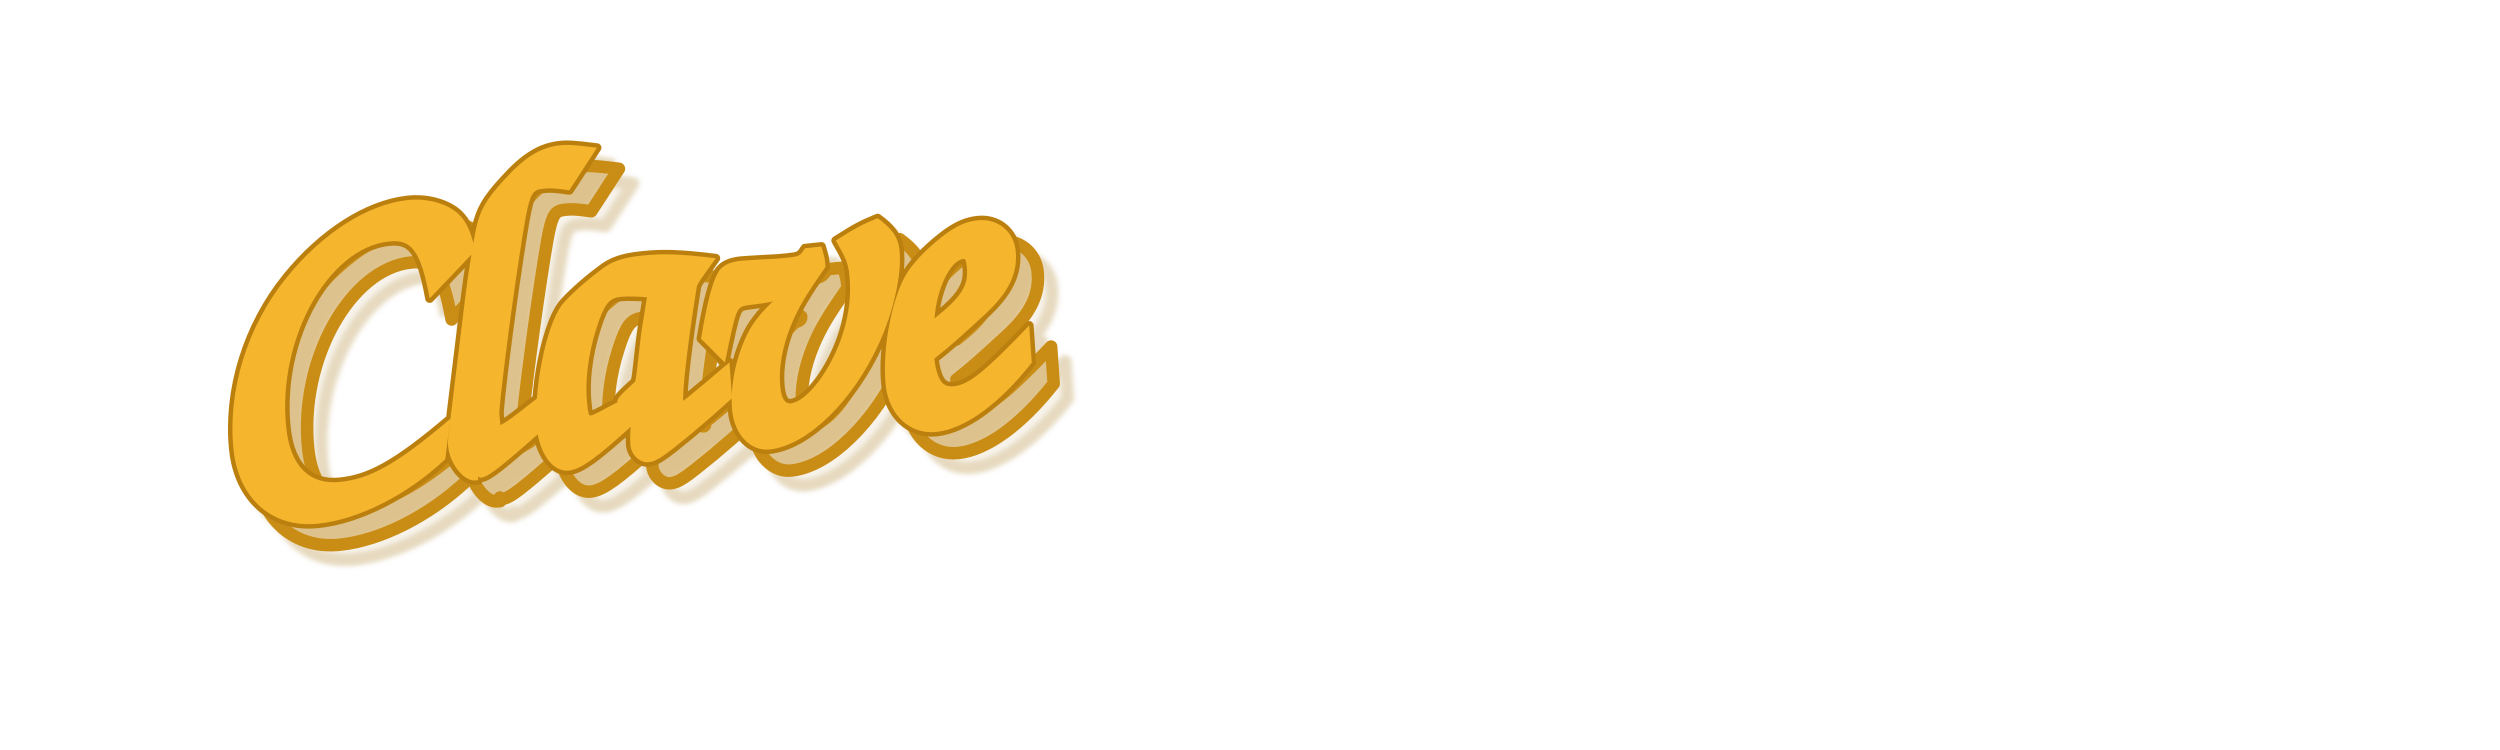
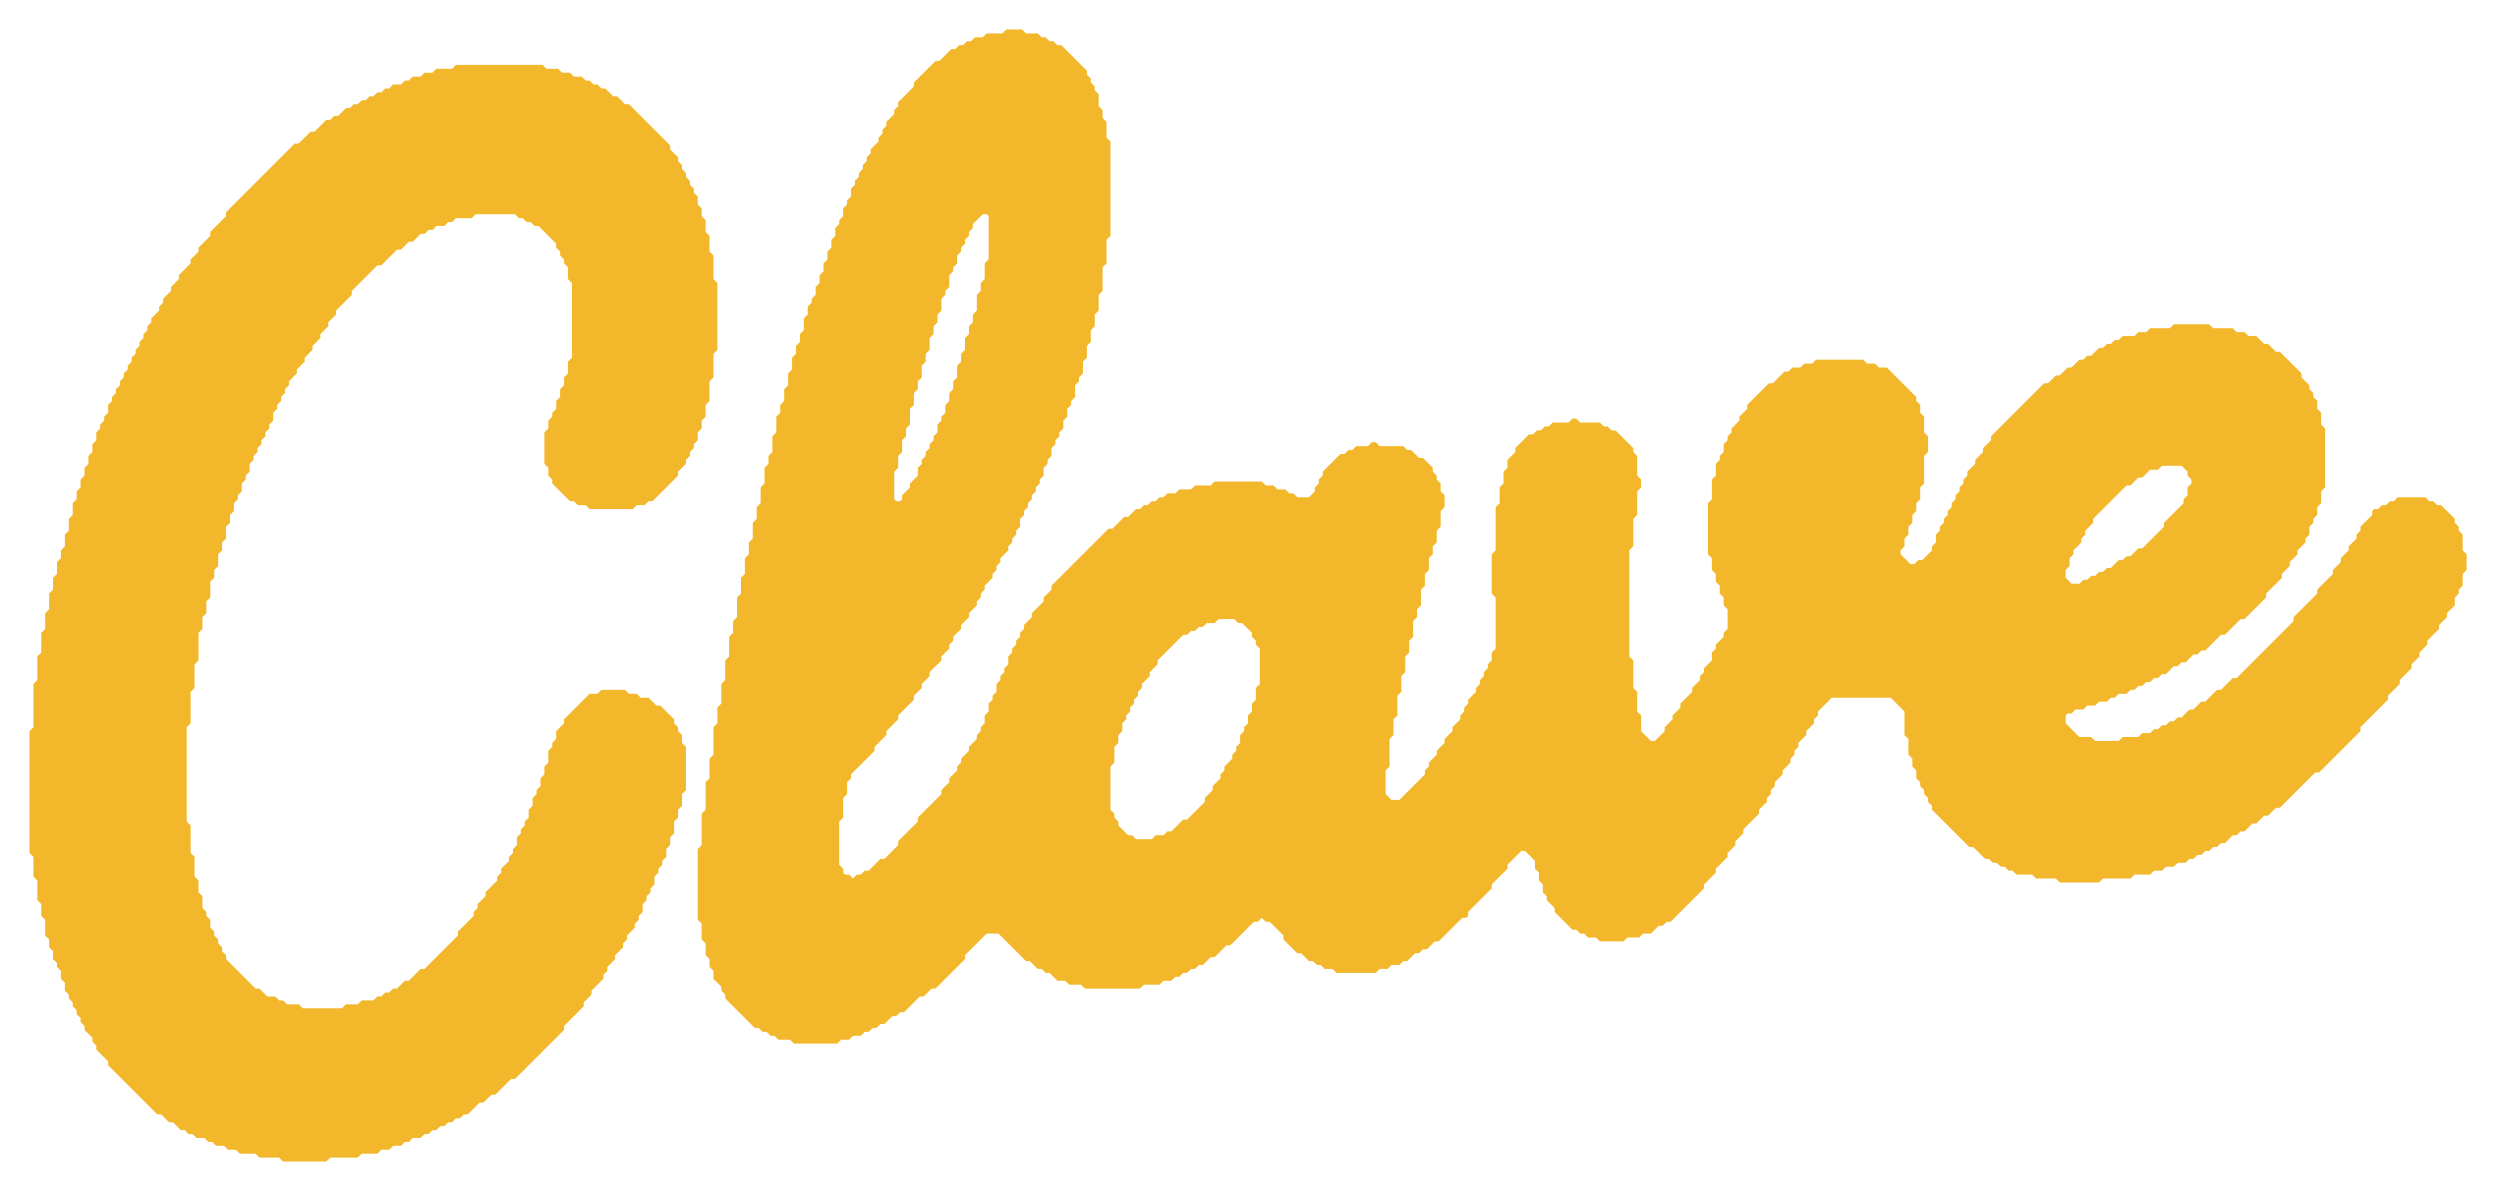
- <svg xmlns="http://www.w3.org/2000/svg" width="1400" height="420" viewBox="0 0 1400 420" fill="none">
-   <defs>
-     <filter id="softShadow" x="-10%" y="-20%" width="130%" height="160%" color-interpolation-filters="sRGB">
-       <feDropShadow dx="7" dy="9" stdDeviation="1.4" flood-color="#9c6b00" flood-opacity="0.25" />
-     </filter>
-   </defs>
-   <g transform="translate(112 282) rotate(-6)" filter="url(#softShadow)">
-     <text x="0" y="0" fill="#c98d13" fill-opacity="0.32" font-family="'Brush Script MT', 'Snell Roundhand', 'Segoe Script', 'Apple Chancery', cursive" font-size="248" font-style="normal" font-weight="700" letter-spacing="-9" transform="translate(11 13)" paint-order="stroke fill" stroke="#c98d13" stroke-width="7" stroke-linejoin="round" stroke-linecap="round">Clave</text>
-     <text x="0" y="0" fill="#f5b62e" font-family="'Brush Script MT', 'Snell Roundhand', 'Segoe Script', 'Apple Chancery', cursive" font-size="248" font-style="normal" font-weight="700" letter-spacing="-9" paint-order="stroke fill" stroke="#bb7f11" stroke-width="5" stroke-linejoin="round" stroke-linecap="round" text-rendering="geometricPrecision">Clave</text>
-   </g>
+ <svg xmlns="http://www.w3.org/2000/svg" viewBox="0 0 636 304" width="636" height="304" fill="none">
+   <path fill="#F2B72A" fill-rule="evenodd" d="M 213.00 265.50 L 202.00 265.50 L 201.00 264.50 L 198.00 264.50 L 197.00 263.50 L 196.00 263.50 L 195.00 262.50 L 194.00 262.50 L 193.00 261.50 L 192.00 261.50 L 184.50 254.00 L 184.50 253.00 L 183.50 252.00 L 183.50 251.00 L 181.50 249.00 L 181.50 247.00 L 180.50 246.00 L 180.50 244.00 L 179.50 243.00 L 179.50 240.00 L 178.50 239.00 L 178.50 235.00 L 177.50 234.00 L 177.50 216.00 L 178.50 215.00 L 178.50 207.00 L 179.50 206.00 L 179.50 199.00 L 180.50 198.00 L 180.50 193.00 L 181.50 192.00 L 181.50 185.00 L 182.50 184.00 L 182.50 180.00 L 183.50 179.00 L 183.50 174.00 L 184.50 173.00 L 184.50 168.00 L 185.50 167.00 L 185.50 162.00 L 186.50 161.00 L 186.50 158.00 L 187.50 157.00 L 187.50 152.00 L 188.50 151.00 L 188.50 147.00 L 189.50 146.00 L 189.50 142.00 L 190.50 141.00 L 190.50 138.00 L 191.50 137.00 L 191.50 133.00 L 192.50 132.00 L 192.50 129.00 L 193.50 128.00 L 193.50 124.00 L 194.50 123.00 L 194.50 119.00 L 195.50 118.00 L 195.50 116.00 L 196.50 115.00 L 196.50 111.00 L 197.50 110.00 L 197.50 106.00 L 198.50 105.00 L 198.50 103.00 L 199.50 102.00 L 199.50 99.00 L 200.50 98.00 L 200.50 95.00 L 201.50 94.00 L 201.50 91.00 L 202.50 90.00 L 202.50 88.00 L 203.50 87.00 L 203.50 85.00 L 204.50 84.00 L 204.50 81.00 L 205.50 80.00 L 205.50 78.00 L 206.50 77.00 L 206.50 76.00 L 207.50 75.00 L 207.50 73.00 L 208.50 72.00 L 208.50 70.00 L 209.50 69.00 L 209.50 67.00 L 210.50 66.00 L 210.50 64.00 L 211.50 63.00 L 211.50 61.00 L 212.50 60.00 L 212.50 58.00 L 213.50 57.00 L 213.50 56.00 L 214.50 55.00 L 214.50 53.00 L 215.50 52.00 L 215.50 51.00 L 216.50 50.00 L 216.50 48.00 L 217.50 47.00 L 217.50 46.00 L 218.50 45.00 L 218.50 44.00 L 219.50 43.00 L 219.50 42.00 L 220.50 41.00 L 220.50 40.00 L 221.50 39.00 L 221.50 38.00 L 223.50 36.00 L 223.50 35.00 L 224.50 34.00 L 224.50 33.00 L 225.50 32.00 L 225.50 31.00 L 227.50 29.00 L 227.50 28.00 L 228.50 27.00 L 228.50 26.00 L 232.50 22.00 L 232.50 21.00 L 238.00 15.50 L 239.00 15.50 L 242.00 12.50 L 243.00 12.50 L 244.00 11.50 L 245.00 11.50 L 246.00 10.50 L 247.00 10.50 L 248.00 9.50 L 250.00 9.50 L 251.00 8.50 L 255.00 8.50 L 256.00 7.50 L 260.00 7.50 L 261.00 8.50 L 264.00 8.50 L 265.00 9.50 L 266.00 9.50 L 267.00 10.50 L 268.00 10.50 L 269.00 11.50 L 270.00 11.50 L 276.50 18.00 L 276.50 19.00 L 277.50 20.00 L 277.50 21.00 L 278.50 22.00 L 278.50 23.00 L 279.50 24.00 L 279.50 27.00 L 280.50 28.00 L 280.50 30.00 L 281.50 31.00 L 281.50 35.00 L 282.50 36.00 L 282.50 60.00 L 281.50 61.00 L 281.50 67.00 L 280.50 68.00 L 280.50 74.00 L 279.50 75.00 L 279.50 79.00 L 278.50 80.00 L 278.50 83.00 L 277.50 84.00 L 277.50 87.00 L 276.50 88.00 L 276.50 91.00 L 275.50 92.00 L 275.50 95.00 L 274.50 96.00 L 274.50 97.00 L 273.50 98.00 L 273.50 101.00 L 272.50 102.00 L 272.50 103.00 L 271.50 104.00 L 271.50 106.00 L 270.50 107.00 L 270.50 109.00 L 269.50 110.00 L 269.50 111.00 L 268.50 112.00 L 268.50 113.00 L 267.50 114.00 L 267.50 116.00 L 266.50 117.00 L 266.50 118.00 L 265.50 119.00 L 265.50 121.00 L 264.50 122.00 L 264.50 123.00 L 263.50 124.00 L 263.50 125.00 L 262.50 126.00 L 262.50 127.00 L 261.50 128.00 L 261.50 129.00 L 260.50 130.00 L 260.50 131.00 L 259.50 132.00 L 259.50 134.00 L 258.50 135.00 L 258.50 136.00 L 257.50 137.00 L 257.50 138.00 L 256.50 139.00 L 256.50 140.00 L 254.50 142.00 L 254.50 143.00 L 253.50 144.00 L 253.50 145.00 L 252.50 146.00 L 252.50 147.00 L 250.50 149.00 L 250.50 150.00 L 249.50 151.00 L 249.50 152.00 L 248.50 153.00 L 248.50 154.00 L 246.50 156.00 L 246.50 157.00 L 244.50 159.00 L 244.50 160.00 L 242.50 162.00 L 242.50 163.00 L 241.50 164.00 L 241.50 165.00 L 239.50 167.00 L 239.50 168.00 L 236.50 171.00 L 236.50 172.00 L 234.50 174.00 L 234.50 175.00 L 232.50 177.00 L 232.50 178.00 L 228.50 182.00 L 228.50 183.00 L 225.50 186.00 L 225.50 187.00 L 222.50 190.00 L 222.50 191.00 L 216.50 197.00 L 216.50 198.00 L 215.50 199.00 L 215.50 202.00 L 214.50 203.00 L 214.50 208.00 L 213.50 209.00 L 213.50 220.00 L 214.50 221.00 L 214.50 222.00 L 215.00 222.50 L 216.00 222.50 L 217.00 223.50 L 218.00 222.50 L 219.00 222.50 L 220.00 221.50 L 221.00 221.50 L 224.00 218.50 L 225.00 218.50 L 228.50 215.00 L 228.50 214.00 L 233.50 209.00 L 233.50 208.00 L 239.50 202.00 L 239.50 201.00 L 241.50 199.00 L 241.50 198.00 L 243.50 196.00 L 243.50 195.00 L 244.50 194.00 L 244.50 193.00 L 246.50 191.00 L 246.50 190.00 L 248.50 188.00 L 248.50 187.00 L 249.50 186.00 L 249.50 185.00 L 250.50 184.00 L 250.50 182.00 L 251.50 181.00 L 251.50 179.00 L 252.50 178.00 L 252.50 177.00 L 253.50 176.00 L 253.50 174.00 L 254.50 173.00 L 254.50 172.00 L 255.50 171.00 L 255.50 170.00 L 256.50 169.00 L 256.50 167.00 L 257.50 166.00 L 257.50 165.00 L 258.50 164.00 L 258.50 163.00 L 259.50 162.00 L 259.50 161.00 L 260.50 160.00 L 260.50 159.00 L 262.50 157.00 L 262.50 156.00 L 265.50 153.00 L 265.50 152.00 L 267.50 150.00 L 267.50 149.00 L 282.00 134.50 L 283.00 134.50 L 286.00 131.50 L 287.00 131.50 L 289.00 129.50 L 290.00 129.50 L 291.00 128.50 L 292.00 128.50 L 293.00 127.50 L 294.00 127.50 L 295.00 126.50 L 296.00 126.50 L 297.00 125.50 L 299.00 125.50 L 300.00 124.50 L 303.00 124.50 L 304.00 123.50 L 308.00 123.50 L 309.00 122.50 L 321.00 122.50 L 322.00 123.50 L 324.00 123.50 L 325.00 124.50 L 327.00 124.50 L 328.00 125.50 L 329.00 125.50 L 330.00 126.50 L 333.00 126.50 L 334.50 125.00 L 334.50 124.00 L 335.50 123.00 L 335.50 122.00 L 336.50 121.00 L 336.50 120.00 L 341.00 115.50 L 342.00 115.50 L 343.00 114.50 L 344.00 114.50 L 345.00 113.50 L 348.00 113.50 L 349.00 112.50 L 350.00 112.50 L 351.00 113.50 L 357.00 113.50 L 358.00 114.50 L 359.00 114.50 L 361.00 116.50 L 362.00 116.50 L 364.50 119.00 L 364.50 120.00 L 365.50 121.00 L 365.50 122.00 L 366.50 123.00 L 366.50 125.00 L 367.50 126.00 L 367.50 129.00 L 366.50 130.00 L 366.50 134.00 L 365.50 135.00 L 365.50 138.00 L 364.50 139.00 L 364.50 141.00 L 363.50 142.00 L 363.50 145.00 L 362.50 146.00 L 362.50 149.00 L 361.50 150.00 L 361.50 154.00 L 360.50 155.00 L 360.50 157.00 L 359.50 158.00 L 359.50 162.00 L 358.50 163.00 L 358.50 166.00 L 357.50 167.00 L 357.50 171.00 L 356.50 172.00 L 356.50 176.00 L 355.50 177.00 L 355.50 182.00 L 354.50 183.00 L 354.50 187.00 L 353.50 188.00 L 353.50 195.00 L 352.50 196.00 L 352.50 202.00 L 354.00 203.50 L 356.00 203.50 L 362.50 197.00 L 362.50 196.00 L 363.50 195.00 L 363.50 194.00 L 365.50 192.00 L 365.50 191.00 L 367.50 189.00 L 367.50 188.00 L 369.50 186.00 L 369.50 185.00 L 371.50 183.00 L 371.50 182.00 L 372.50 181.00 L 372.50 180.00 L 373.50 179.00 L 373.50 178.00 L 375.50 176.00 L 375.50 175.00 L 376.50 174.00 L 376.50 173.00 L 377.50 172.00 L 377.50 171.00 L 378.50 170.00 L 378.50 169.00 L 379.50 168.00 L 379.50 166.00 L 380.50 165.00 L 380.50 152.00 L 379.50 151.00 L 379.50 141.00 L 380.50 140.00 L 380.50 129.00 L 381.50 128.00 L 381.50 124.00 L 382.50 123.00 L 382.50 120.00 L 383.50 119.00 L 383.50 117.00 L 385.50 115.00 L 385.50 114.00 L 389.00 110.50 L 390.00 110.50 L 391.00 109.50 L 392.00 109.50 L 393.00 108.50 L 394.00 108.50 L 395.00 107.50 L 399.00 107.50 L 400.00 106.50 L 401.00 106.50 L 402.00 107.50 L 407.00 107.50 L 408.00 108.50 L 409.00 108.50 L 410.00 109.50 L 411.00 109.50 L 415.50 114.00 L 415.50 115.00 L 416.50 116.00 L 416.50 121.00 L 417.50 122.00 L 417.50 124.00 L 416.50 125.00 L 416.50 131.00 L 415.50 132.00 L 415.50 139.00 L 414.50 140.00 L 414.50 167.00 L 415.50 168.00 L 415.50 175.00 L 416.50 176.00 L 416.50 181.00 L 417.50 182.00 L 417.50 186.00 L 420.00 188.50 L 421.00 188.50 L 423.50 186.00 L 423.50 185.00 L 425.50 183.00 L 425.50 182.00 L 427.50 180.00 L 427.50 179.00 L 430.50 176.00 L 430.50 175.00 L 432.50 173.00 L 432.50 172.00 L 433.50 171.00 L 433.50 170.00 L 435.50 168.00 L 435.50 166.00 L 436.50 165.00 L 436.50 164.00 L 438.50 162.00 L 438.50 161.00 L 439.50 160.00 L 439.50 155.00 L 438.50 154.00 L 438.50 152.00 L 437.50 151.00 L 437.50 149.00 L 436.50 148.00 L 436.50 146.00 L 435.50 145.00 L 435.50 142.00 L 434.50 141.00 L 434.50 128.00 L 435.50 127.00 L 435.50 122.00 L 436.50 121.00 L 436.50 118.00 L 437.50 117.00 L 437.50 116.00 L 438.50 115.00 L 438.50 113.00 L 439.50 112.00 L 439.50 111.00 L 440.50 110.00 L 440.50 109.00 L 442.50 107.00 L 442.50 106.00 L 444.50 104.00 L 444.50 103.00 L 450.00 97.50 L 451.00 97.50 L 454.00 94.50 L 455.00 94.50 L 456.00 93.50 L 458.00 93.50 L 459.00 92.50 L 461.00 92.50 L 462.00 91.50 L 474.00 91.50 L 475.00 92.50 L 477.00 92.50 L 478.00 93.50 L 480.00 93.50 L 487.50 101.00 L 487.50 102.00 L 488.50 103.00 L 488.50 105.00 L 489.50 106.00 L 489.50 110.00 L 490.50 111.00 L 490.50 115.00 L 489.50 116.00 L 489.50 123.00 L 488.50 124.00 L 488.50 127.00 L 487.50 128.00 L 487.50 130.00 L 486.50 131.00 L 486.50 133.00 L 485.50 134.00 L 485.50 136.00 L 484.50 137.00 L 484.50 139.00 L 483.50 140.00 L 483.50 141.00 L 486.00 143.50 L 487.00 143.50 L 488.00 142.50 L 489.00 142.50 L 491.50 140.00 L 491.50 139.00 L 492.50 138.00 L 492.50 136.00 L 493.50 135.00 L 493.50 134.00 L 494.50 133.00 L 494.50 132.00 L 495.50 131.00 L 495.50 130.00 L 496.50 129.00 L 496.50 128.00 L 497.50 127.00 L 497.50 126.00 L 498.50 125.00 L 498.50 124.00 L 499.50 123.00 L 499.50 122.00 L 500.50 121.00 L 500.50 120.00 L 502.50 118.00 L 502.50 117.00 L 504.50 115.00 L 504.50 114.00 L 506.50 112.00 L 506.50 111.00 L 520.00 97.50 L 521.00 97.50 L 523.00 95.50 L 524.00 95.50 L 526.00 93.50 L 527.00 93.50 L 529.00 91.50 L 530.00 91.50 L 531.00 90.50 L 532.00 90.50 L 534.00 88.50 L 535.00 88.50 L 536.00 87.50 L 537.00 87.50 L 538.00 86.50 L 539.00 86.50 L 540.00 85.50 L 543.00 85.50 L 544.00 84.50 L 546.00 84.50 L 547.00 83.50 L 552.00 83.50 L 553.00 82.50 L 562.00 82.50 L 563.00 83.50 L 568.00 83.50 L 569.00 84.50 L 571.00 84.50 L 572.00 85.50 L 574.00 85.50 L 576.00 87.50 L 577.00 87.50 L 579.00 89.50 L 580.00 89.50 L 585.50 95.00 L 585.50 96.00 L 587.50 98.00 L 587.50 99.00 L 588.50 100.00 L 588.50 101.00 L 589.50 102.00 L 589.50 104.00 L 590.50 105.00 L 590.50 108.00 L 591.50 109.00 L 591.50 124.00 L 590.50 125.00 L 590.50 128.00 L 589.50 129.00 L 589.50 131.00 L 588.50 132.00 L 588.50 133.00 L 587.50 134.00 L 587.50 136.00 L 586.50 137.00 L 586.50 138.00 L 584.50 140.00 L 584.50 141.00 L 582.50 143.00 L 582.50 144.00 L 580.50 146.00 L 580.50 147.00 L 576.50 151.00 L 576.50 152.00 L 571.00 157.50 L 570.00 157.50 L 566.00 161.50 L 565.00 161.50 L 561.00 165.50 L 560.00 165.50 L 559.00 166.50 L 558.00 166.50 L 556.00 168.50 L 555.00 168.50 L 554.00 169.50 L 553.00 169.50 L 551.00 171.50 L 550.00 171.50 L 549.00 172.50 L 548.00 172.50 L 547.00 173.50 L 546.00 173.50 L 545.00 174.50 L 544.00 174.50 L 543.00 175.50 L 542.00 175.50 L 541.00 176.50 L 539.00 176.50 L 538.00 177.50 L 537.00 177.50 L 536.00 178.50 L 534.00 178.50 L 533.00 179.50 L 531.00 179.50 L 530.00 180.50 L 528.00 180.50 L 527.00 181.50 L 526.00 181.50 L 525.50 182.00 L 525.50 184.00 L 529.00 187.50 L 532.00 187.50 L 533.00 188.50 L 539.00 188.50 L 540.00 187.50 L 544.00 187.50 L 545.00 186.50 L 547.00 186.50 L 548.00 185.50 L 549.00 185.50 L 550.00 184.50 L 551.00 184.50 L 552.00 183.50 L 553.00 183.50 L 554.00 182.50 L 555.00 182.50 L 557.00 180.50 L 558.00 180.50 L 560.00 178.50 L 561.00 178.50 L 564.00 175.50 L 565.00 175.50 L 568.00 172.50 L 569.00 172.50 L 583.50 158.00 L 583.50 157.00 L 589.50 151.00 L 589.50 150.00 L 593.50 146.00 L 593.50 145.00 L 595.50 143.00 L 595.50 142.00 L 597.50 140.00 L 597.50 139.00 L 599.50 137.00 L 599.50 136.00 L 600.50 135.00 L 600.50 134.00 L 603.50 131.00 L 603.50 130.00 L 604.00 129.50 L 605.00 129.50 L 606.00 128.50 L 607.00 128.50 L 608.00 127.50 L 609.00 127.50 L 610.00 126.50 L 617.00 126.50 L 618.00 127.50 L 619.00 127.50 L 620.00 128.50 L 621.00 128.50 L 624.50 132.00 L 624.50 133.00 L 625.50 134.00 L 625.50 135.00 L 626.50 136.00 L 626.50 140.00 L 627.50 141.00 L 627.50 145.00 L 626.50 146.00 L 626.50 149.00 L 625.50 150.00 L 625.50 151.00 L 624.50 152.00 L 624.50 154.00 L 622.50 156.00 L 622.50 157.00 L 620.50 159.00 L 620.50 160.00 L 617.50 163.00 L 617.50 164.00 L 615.50 166.00 L 615.50 167.00 L 613.50 169.00 L 613.50 170.00 L 610.50 173.00 L 610.50 174.00 L 607.50 177.00 L 607.50 178.00 L 600.50 185.00 L 600.50 186.00 L 590.00 196.50 L 589.00 196.50 L 580.00 205.50 L 579.00 205.50 L 577.00 207.50 L 576.00 207.50 L 574.00 209.50 L 573.00 209.50 L 571.00 211.50 L 570.00 211.50 L 569.00 212.50 L 568.00 212.50 L 566.00 214.50 L 565.00 214.50 L 564.00 215.50 L 563.00 215.50 L 562.00 216.50 L 561.00 216.50 L 560.00 217.50 L 559.00 217.50 L 558.00 218.50 L 557.00 218.50 L 556.00 219.50 L 554.00 219.50 L 553.00 220.50 L 551.00 220.50 L 550.00 221.50 L 548.00 221.50 L 547.00 222.50 L 543.00 222.50 L 542.00 223.50 L 535.00 223.50 L 534.00 224.50 L 524.00 224.50 L 523.00 223.50 L 518.00 223.50 L 517.00 222.50 L 513.00 222.50 L 512.00 221.50 L 511.00 221.50 L 510.00 220.50 L 509.00 220.50 L 508.00 219.50 L 507.00 219.50 L 506.00 218.50 L 505.00 218.50 L 502.00 215.50 L 501.00 215.50 L 491.50 206.00 L 491.50 205.00 L 490.50 204.00 L 490.50 203.00 L 489.50 202.00 L 489.50 201.00 L 488.50 200.00 L 488.50 199.00 L 487.50 198.00 L 487.50 196.00 L 486.50 195.00 L 486.50 193.00 L 485.50 192.00 L 485.50 188.00 L 484.50 187.00 L 484.50 181.00 L 481.00 177.50 L 466.00 177.50 L 462.50 181.00 L 462.50 182.00 L 461.50 183.00 L 461.50 184.00 L 459.50 186.00 L 459.50 187.00 L 457.50 189.00 L 457.50 190.00 L 456.50 191.00 L 456.50 192.00 L 455.50 193.00 L 455.50 194.00 L 453.50 196.00 L 453.50 197.00 L 451.50 199.00 L 451.50 200.00 L 450.50 201.00 L 450.50 202.00 L 449.50 203.00 L 449.50 204.00 L 447.50 206.00 L 447.50 207.00 L 443.50 211.00 L 443.50 212.00 L 441.50 214.00 L 441.50 215.00 L 439.50 217.00 L 439.50 218.00 L 436.50 221.00 L 436.50 222.00 L 433.50 225.00 L 433.50 226.00 L 425.00 234.50 L 424.00 234.50 L 423.00 235.50 L 422.00 235.50 L 420.00 237.50 L 418.00 237.50 L 417.00 238.50 L 414.00 238.50 L 413.00 239.50 L 407.00 239.50 L 406.00 238.50 L 404.00 238.50 L 403.00 237.50 L 402.00 237.50 L 401.00 236.50 L 400.00 236.50 L 395.50 232.00 L 395.50 231.00 L 393.50 229.00 L 393.50 228.00 L 392.50 227.00 L 392.50 225.00 L 391.50 224.00 L 391.50 222.00 L 390.50 221.00 L 390.50 219.00 L 388.00 216.50 L 387.00 216.50 L 383.50 220.00 L 383.50 221.00 L 379.50 225.00 L 379.50 226.00 L 373.50 232.00 L 373.50 233.00 L 373.00 233.50 L 372.00 233.50 L 366.00 239.50 L 365.00 239.50 L 363.00 241.50 L 362.00 241.50 L 361.00 242.50 L 360.00 242.50 L 358.00 244.50 L 357.00 244.50 L 356.00 245.50 L 354.00 245.50 L 353.00 246.50 L 351.00 246.50 L 350.00 247.50 L 340.00 247.50 L 339.00 246.50 L 337.00 246.50 L 336.00 245.50 L 335.00 245.50 L 334.00 244.50 L 333.00 244.50 L 331.00 242.50 L 330.00 242.50 L 326.50 239.00 L 326.50 238.00 L 323.00 234.50 L 322.00 234.50 L 321.00 233.50 L 320.00 234.50 L 319.00 234.50 L 313.00 240.50 L 312.00 240.50 L 309.00 243.50 L 308.00 243.50 L 306.00 245.50 L 305.00 245.50 L 304.00 246.50 L 303.00 246.50 L 302.00 247.50 L 301.00 247.50 L 300.00 248.50 L 299.00 248.50 L 298.00 249.50 L 296.00 249.50 L 295.00 250.50 L 291.00 250.50 L 290.00 251.50 L 276.00 251.50 L 275.00 250.50 L 272.00 250.50 L 271.00 249.50 L 269.00 249.50 L 267.00 247.50 L 266.00 247.50 L 265.00 246.50 L 264.00 246.50 L 262.00 244.50 L 261.00 244.50 L 254.00 237.50 L 251.00 237.50 L 245.50 243.00 L 245.50 244.00 L 238.00 251.50 L 237.00 251.50 L 235.00 253.50 L 234.00 253.50 L 230.00 257.50 L 229.00 257.50 L 228.00 258.50 L 227.00 258.50 L 225.00 260.50 L 224.00 260.50 L 223.00 261.50 L 222.00 261.50 L 221.00 262.50 L 220.00 262.50 L 219.00 263.50 L 217.00 263.50 L 216.00 264.50 L 214.00 264.50 L 213.00 265.50 Z M 83.00 295.50 L 72.00 295.50 L 71.00 294.50 L 66.00 294.50 L 65.00 293.50 L 61.00 293.50 L 60.00 292.50 L 58.00 292.50 L 57.00 291.50 L 55.00 291.50 L 54.00 290.50 L 53.00 290.50 L 52.00 289.50 L 50.00 289.50 L 49.00 288.50 L 48.00 288.50 L 47.00 287.50 L 46.00 287.50 L 44.00 285.50 L 43.00 285.50 L 41.00 283.50 L 40.00 283.50 L 27.50 271.00 L 27.50 270.00 L 24.50 267.00 L 24.50 266.00 L 23.50 265.00 L 23.50 264.00 L 21.50 262.00 L 21.50 261.00 L 20.50 260.00 L 20.50 259.00 L 19.50 258.00 L 19.50 257.00 L 18.50 256.00 L 18.50 255.00 L 17.50 254.00 L 17.50 253.00 L 16.50 252.00 L 16.50 250.00 L 15.50 249.00 L 15.50 247.00 L 14.50 246.00 L 14.50 245.00 L 13.50 244.00 L 13.50 242.00 L 12.50 241.00 L 12.50 239.00 L 11.50 238.00 L 11.50 234.00 L 10.50 233.00 L 10.50 230.00 L 9.50 229.00 L 9.50 224.00 L 8.50 223.00 L 8.50 218.00 L 7.50 217.00 L 7.50 186.00 L 8.50 185.00 L 8.50 174.00 L 9.50 173.00 L 9.50 167.00 L 10.50 166.00 L 10.50 161.00 L 11.50 160.00 L 11.50 156.00 L 12.50 155.00 L 12.50 151.00 L 13.50 150.00 L 13.50 147.00 L 14.50 146.00 L 14.50 143.00 L 15.50 142.00 L 15.50 140.00 L 16.50 139.00 L 16.50 136.00 L 17.50 135.00 L 17.50 132.00 L 18.50 131.00 L 18.50 128.00 L 19.50 127.00 L 19.50 125.00 L 20.50 124.00 L 20.50 122.00 L 21.50 121.00 L 21.50 119.00 L 22.50 118.00 L 22.50 116.00 L 23.50 115.00 L 23.50 113.00 L 24.50 112.00 L 24.50 110.00 L 25.50 109.00 L 25.50 108.00 L 26.50 107.00 L 26.50 106.00 L 27.50 105.00 L 27.50 103.00 L 28.50 102.00 L 28.50 101.00 L 29.50 100.00 L 29.50 99.00 L 30.50 98.00 L 30.50 97.00 L 31.50 96.00 L 31.50 95.00 L 32.50 94.00 L 32.50 93.00 L 33.50 92.00 L 33.50 91.00 L 34.50 90.00 L 34.50 89.00 L 35.50 88.00 L 35.50 87.00 L 36.50 86.00 L 36.50 85.00 L 37.50 84.00 L 37.50 83.00 L 38.50 82.00 L 38.50 81.00 L 40.50 79.00 L 40.50 78.00 L 41.50 77.00 L 41.50 76.00 L 43.50 74.00 L 43.50 73.00 L 45.50 71.00 L 45.50 70.00 L 48.50 67.00 L 48.50 66.00 L 50.50 64.00 L 50.50 63.00 L 53.50 60.00 L 53.50 59.00 L 57.50 55.00 L 57.50 54.00 L 75.00 36.50 L 76.00 36.50 L 79.00 33.50 L 80.00 33.50 L 83.00 30.50 L 84.00 30.50 L 85.00 29.50 L 86.00 29.50 L 88.00 27.50 L 89.00 27.50 L 90.00 26.50 L 91.00 26.50 L 92.00 25.50 L 93.00 25.50 L 94.00 24.50 L 95.00 24.50 L 96.00 23.50 L 97.00 23.50 L 98.00 22.50 L 99.00 22.50 L 100.00 21.50 L 102.00 21.50 L 103.00 20.50 L 104.00 20.50 L 105.00 19.50 L 107.00 19.50 L 108.00 18.50 L 110.00 18.50 L 111.00 17.50 L 115.00 17.50 L 116.00 16.50 L 138.00 16.50 L 139.00 17.50 L 142.00 17.50 L 143.00 18.50 L 145.00 18.50 L 146.00 19.50 L 148.00 19.50 L 149.00 20.50 L 150.00 20.50 L 151.00 21.50 L 152.00 21.50 L 153.00 22.50 L 154.00 22.50 L 156.00 24.50 L 157.00 24.50 L 159.00 26.50 L 160.00 26.50 L 170.50 37.00 L 170.50 38.00 L 172.50 40.00 L 172.50 41.00 L 173.50 42.00 L 173.50 43.00 L 174.50 44.00 L 174.50 45.00 L 175.50 46.00 L 175.50 47.00 L 176.50 48.00 L 176.50 49.00 L 177.50 50.00 L 177.50 52.00 L 178.50 53.00 L 178.50 55.00 L 179.50 56.00 L 179.50 59.00 L 180.50 60.00 L 180.50 64.00 L 181.50 65.00 L 181.50 71.00 L 182.50 72.00 L 182.50 89.00 L 181.50 90.00 L 181.50 96.00 L 180.50 97.00 L 180.50 102.00 L 179.50 103.00 L 179.50 106.00 L 178.50 107.00 L 178.50 109.00 L 177.50 110.00 L 177.50 112.00 L 176.50 113.00 L 176.50 114.00 L 175.50 115.00 L 175.50 116.00 L 174.50 117.00 L 174.50 118.00 L 172.50 120.00 L 172.50 121.00 L 166.00 127.50 L 165.00 127.50 L 164.00 128.50 L 162.00 128.50 L 161.00 129.50 L 150.00 129.50 L 149.00 128.50 L 147.00 128.50 L 146.00 127.50 L 145.00 127.50 L 140.50 123.00 L 140.50 122.00 L 139.50 121.00 L 139.50 119.00 L 138.50 118.00 L 138.50 110.00 L 139.50 109.00 L 139.50 107.00 L 140.50 106.00 L 140.50 105.00 L 141.50 104.00 L 141.50 102.00 L 142.50 101.00 L 142.50 99.00 L 143.50 98.00 L 143.50 96.00 L 144.50 95.00 L 144.50 92.00 L 145.50 91.00 L 145.50 72.00 L 144.50 71.00 L 144.50 68.00 L 143.50 67.00 L 143.50 66.00 L 142.50 65.00 L 142.50 64.00 L 141.50 63.00 L 141.50 62.00 L 137.00 57.50 L 136.00 57.50 L 135.00 56.50 L 134.00 56.50 L 133.00 55.50 L 132.00 55.50 L 131.00 54.50 L 121.00 54.50 L 120.00 55.50 L 116.00 55.50 L 115.00 56.50 L 114.00 56.50 L 113.00 57.50 L 111.00 57.50 L 110.00 58.50 L 109.00 58.50 L 108.00 59.50 L 107.00 59.50 L 105.00 61.50 L 104.00 61.50 L 102.00 63.50 L 101.00 63.50 L 97.00 67.50 L 96.00 67.50 L 89.50 74.00 L 89.50 75.00 L 85.50 79.00 L 85.50 80.00 L 83.50 82.00 L 83.50 83.00 L 81.50 85.00 L 81.50 86.00 L 79.50 88.00 L 79.50 89.00 L 77.50 91.00 L 77.50 92.00 L 75.50 94.00 L 75.50 95.00 L 73.50 97.00 L 73.50 98.00 L 72.50 99.00 L 72.50 100.00 L 71.50 101.00 L 71.50 102.00 L 70.50 103.00 L 70.50 104.00 L 69.50 105.00 L 69.50 107.00 L 68.50 108.00 L 68.50 109.00 L 67.50 110.00 L 67.50 111.00 L 66.50 112.00 L 66.50 113.00 L 65.50 114.00 L 65.50 115.00 L 64.50 116.00 L 64.50 117.00 L 63.50 118.00 L 63.50 120.00 L 62.50 121.00 L 62.50 122.00 L 61.50 123.00 L 61.50 125.00 L 60.50 126.00 L 60.50 127.00 L 59.50 128.00 L 59.50 130.00 L 58.50 131.00 L 58.50 133.00 L 57.50 134.00 L 57.50 137.00 L 56.50 138.00 L 56.50 140.00 L 55.50 141.00 L 55.50 144.00 L 54.50 145.00 L 54.50 147.00 L 53.50 148.00 L 53.50 152.00 L 52.50 153.00 L 52.50 156.00 L 51.50 157.00 L 51.50 160.00 L 50.50 161.00 L 50.50 168.00 L 49.50 169.00 L 49.50 175.00 L 48.50 176.00 L 48.50 184.00 L 47.50 185.00 L 47.50 209.00 L 48.50 210.00 L 48.50 217.00 L 49.50 218.00 L 49.50 223.00 L 50.50 224.00 L 50.50 227.00 L 51.50 228.00 L 51.50 231.00 L 52.50 232.00 L 52.50 233.00 L 53.50 234.00 L 53.50 236.00 L 54.50 237.00 L 54.50 238.00 L 55.50 239.00 L 55.50 240.00 L 56.50 241.00 L 56.50 242.00 L 57.50 243.00 L 57.50 244.00 L 65.00 251.50 L 66.00 251.50 L 68.00 253.50 L 70.00 253.50 L 71.00 254.50 L 72.00 254.50 L 73.00 255.50 L 76.00 255.50 L 77.00 256.50 L 87.00 256.50 L 88.00 255.50 L 91.00 255.50 L 92.00 254.50 L 95.00 254.50 L 96.00 253.50 L 97.00 253.50 L 98.00 252.50 L 99.00 252.50 L 100.00 251.50 L 101.00 251.50 L 103.00 249.50 L 104.00 249.50 L 107.00 246.50 L 108.00 246.50 L 116.50 238.00 L 116.50 237.00 L 120.50 233.00 L 120.50 232.00 L 121.50 231.00 L 121.50 230.00 L 123.50 228.00 L 123.50 227.00 L 126.50 224.00 L 126.50 223.00 L 127.50 222.00 L 127.50 221.00 L 129.50 219.00 L 129.50 218.00 L 130.50 217.00 L 130.50 216.00 L 131.50 215.00 L 131.50 213.00 L 132.50 212.00 L 132.50 211.00 L 133.50 210.00 L 133.50 209.00 L 134.50 208.00 L 134.50 206.00 L 135.50 205.00 L 135.50 203.00 L 136.50 202.00 L 136.50 201.00 L 137.50 200.00 L 137.50 198.00 L 138.50 197.00 L 138.50 195.00 L 139.50 194.00 L 139.50 191.00 L 140.50 190.00 L 140.50 189.00 L 141.50 188.00 L 141.50 186.00 L 143.50 184.00 L 143.50 183.00 L 150.00 176.50 L 152.00 176.50 L 153.00 175.50 L 159.00 175.50 L 160.00 176.50 L 162.00 176.50 L 163.00 177.50 L 165.00 177.50 L 167.00 179.50 L 168.00 179.50 L 171.50 183.00 L 171.50 184.00 L 172.50 185.00 L 172.50 186.00 L 173.50 187.00 L 173.50 189.00 L 174.50 190.00 L 174.50 201.00 L 173.50 202.00 L 173.50 205.00 L 172.50 206.00 L 172.50 208.00 L 171.50 209.00 L 171.50 212.00 L 170.50 213.00 L 170.50 215.00 L 169.50 216.00 L 169.50 218.00 L 168.50 219.00 L 168.50 220.00 L 167.50 221.00 L 167.50 222.00 L 166.50 223.00 L 166.50 225.00 L 165.50 226.00 L 165.50 227.00 L 164.50 228.00 L 164.50 229.00 L 163.50 230.00 L 163.50 232.00 L 162.50 233.00 L 162.50 234.00 L 161.50 235.00 L 161.50 236.00 L 159.50 238.00 L 159.50 239.00 L 158.50 240.00 L 158.50 241.00 L 156.50 243.00 L 156.50 244.00 L 154.50 246.00 L 154.50 247.00 L 153.50 248.00 L 153.50 249.00 L 150.50 252.00 L 150.50 253.00 L 148.50 255.00 L 148.50 256.00 L 143.50 261.00 L 143.50 262.00 L 131.00 274.50 L 130.00 274.50 L 126.00 278.50 L 125.00 278.50 L 123.00 280.50 L 122.00 280.50 L 119.00 283.50 L 118.00 283.50 L 117.00 284.50 L 116.00 284.50 L 115.00 285.50 L 114.00 285.50 L 113.00 286.50 L 112.00 286.50 L 111.00 287.50 L 110.00 287.50 L 109.00 288.50 L 108.00 288.50 L 107.00 289.50 L 105.00 289.50 L 104.00 290.50 L 103.00 290.50 L 102.00 291.50 L 100.00 291.50 L 99.00 292.50 L 97.00 292.50 L 96.00 293.50 L 92.00 293.50 L 91.00 294.50 L 84.00 294.50 L 83.00 295.50 Z M 229.50 127.00 L 229.50 126.00 L 231.50 124.00 L 231.50 123.00 L 233.50 121.00 L 233.50 119.00 L 234.50 118.00 L 234.50 117.00 L 235.50 116.00 L 235.50 115.00 L 236.50 114.00 L 236.50 113.00 L 237.50 112.00 L 237.50 111.00 L 238.50 110.00 L 238.50 108.00 L 239.50 107.00 L 239.50 106.00 L 240.50 105.00 L 240.50 103.00 L 241.50 102.00 L 241.50 100.00 L 242.50 99.00 L 242.50 97.00 L 243.50 96.00 L 243.50 93.00 L 244.50 92.00 L 244.50 90.00 L 245.50 89.00 L 245.50 86.00 L 246.50 85.00 L 246.50 83.00 L 247.50 82.00 L 247.50 80.00 L 248.50 79.00 L 248.50 75.00 L 249.50 74.00 L 249.50 72.00 L 250.50 71.00 L 250.50 67.00 L 251.50 66.00 L 251.50 55.00 L 251.00 54.50 L 250.00 54.50 L 247.50 57.00 L 247.50 58.00 L 246.50 59.00 L 246.50 60.00 L 245.50 61.00 L 245.50 62.00 L 244.50 63.00 L 244.50 64.00 L 243.50 65.00 L 243.50 67.00 L 242.50 68.00 L 242.50 69.00 L 241.50 70.00 L 241.50 73.00 L 240.50 74.00 L 240.50 75.00 L 239.50 76.00 L 239.50 79.00 L 238.50 80.00 L 238.50 82.00 L 237.50 83.00 L 237.50 85.00 L 236.50 86.00 L 236.50 89.00 L 235.50 90.00 L 235.50 92.00 L 234.50 93.00 L 234.50 96.00 L 233.50 97.00 L 233.50 99.00 L 232.50 100.00 L 232.50 103.00 L 231.50 104.00 L 231.50 108.00 L 230.50 109.00 L 230.50 111.00 L 229.50 112.00 L 229.50 115.00 L 228.50 116.00 L 228.50 119.00 L 227.50 120.00 L 227.50 127.00 L 228.00 127.50 L 229.00 127.50 L 229.50 127.00 Z M 293.50 213.00 L 294.00 212.50 L 296.00 212.50 L 297.00 211.50 L 298.00 211.50 L 301.00 208.50 L 302.00 208.50 L 306.50 204.00 L 306.50 203.00 L 308.50 201.00 L 308.50 200.00 L 310.50 198.00 L 310.50 197.00 L 311.50 196.00 L 311.50 195.00 L 313.50 193.00 L 313.50 192.00 L 314.50 191.00 L 314.50 190.00 L 315.50 189.00 L 315.50 187.00 L 316.50 186.00 L 316.50 185.00 L 317.50 184.00 L 317.50 182.00 L 318.50 181.00 L 318.50 179.00 L 319.50 178.00 L 319.50 175.00 L 320.50 174.00 L 320.50 165.00 L 319.50 164.00 L 319.50 163.00 L 318.50 162.00 L 318.50 161.00 L 316.00 158.50 L 315.00 158.50 L 314.00 157.50 L 310.00 157.50 L 309.00 158.50 L 307.00 158.50 L 306.00 159.50 L 305.00 159.50 L 304.00 160.50 L 303.00 160.50 L 302.00 161.50 L 301.00 161.50 L 294.50 168.00 L 294.50 169.00 L 292.50 171.00 L 292.50 172.00 L 290.50 174.00 L 290.50 175.00 L 289.50 176.00 L 289.50 177.00 L 288.50 178.00 L 288.50 179.00 L 287.50 180.00 L 287.50 181.00 L 286.50 182.00 L 286.50 183.00 L 285.50 184.00 L 285.50 186.00 L 284.50 187.00 L 284.50 189.00 L 283.50 190.00 L 283.50 194.00 L 282.50 195.00 L 282.50 206.00 L 283.50 207.00 L 283.50 208.00 L 284.50 209.00 L 284.50 210.00 L 287.00 212.50 L 288.00 212.50 L 289.00 213.50 L 293.00 213.50 L 293.50 213.00 Z M 529.50 148.00 L 530.00 147.50 L 531.00 147.50 L 532.00 146.50 L 533.00 146.50 L 534.00 145.50 L 535.00 145.50 L 536.00 144.50 L 537.00 144.50 L 539.00 142.50 L 540.00 142.50 L 541.00 141.50 L 542.00 141.50 L 544.00 139.50 L 545.00 139.50 L 550.50 134.00 L 550.50 133.00 L 555.50 128.00 L 555.50 127.00 L 556.50 126.00 L 556.50 124.00 L 557.50 123.00 L 557.50 122.00 L 556.50 121.00 L 556.50 120.00 L 555.00 118.50 L 550.00 118.50 L 549.00 119.50 L 547.00 119.50 L 545.00 121.50 L 544.00 121.50 L 542.00 123.50 L 541.00 123.50 L 532.50 132.00 L 532.50 133.00 L 530.50 135.00 L 530.50 136.00 L 529.50 137.00 L 529.50 138.00 L 527.50 140.00 L 527.50 141.00 L 526.50 142.00 L 526.50 144.00 L 525.50 145.00 L 525.50 147.00 L 527.00 148.50 L 529.00 148.50 L 529.50 148.00 Z" />
</svg>
